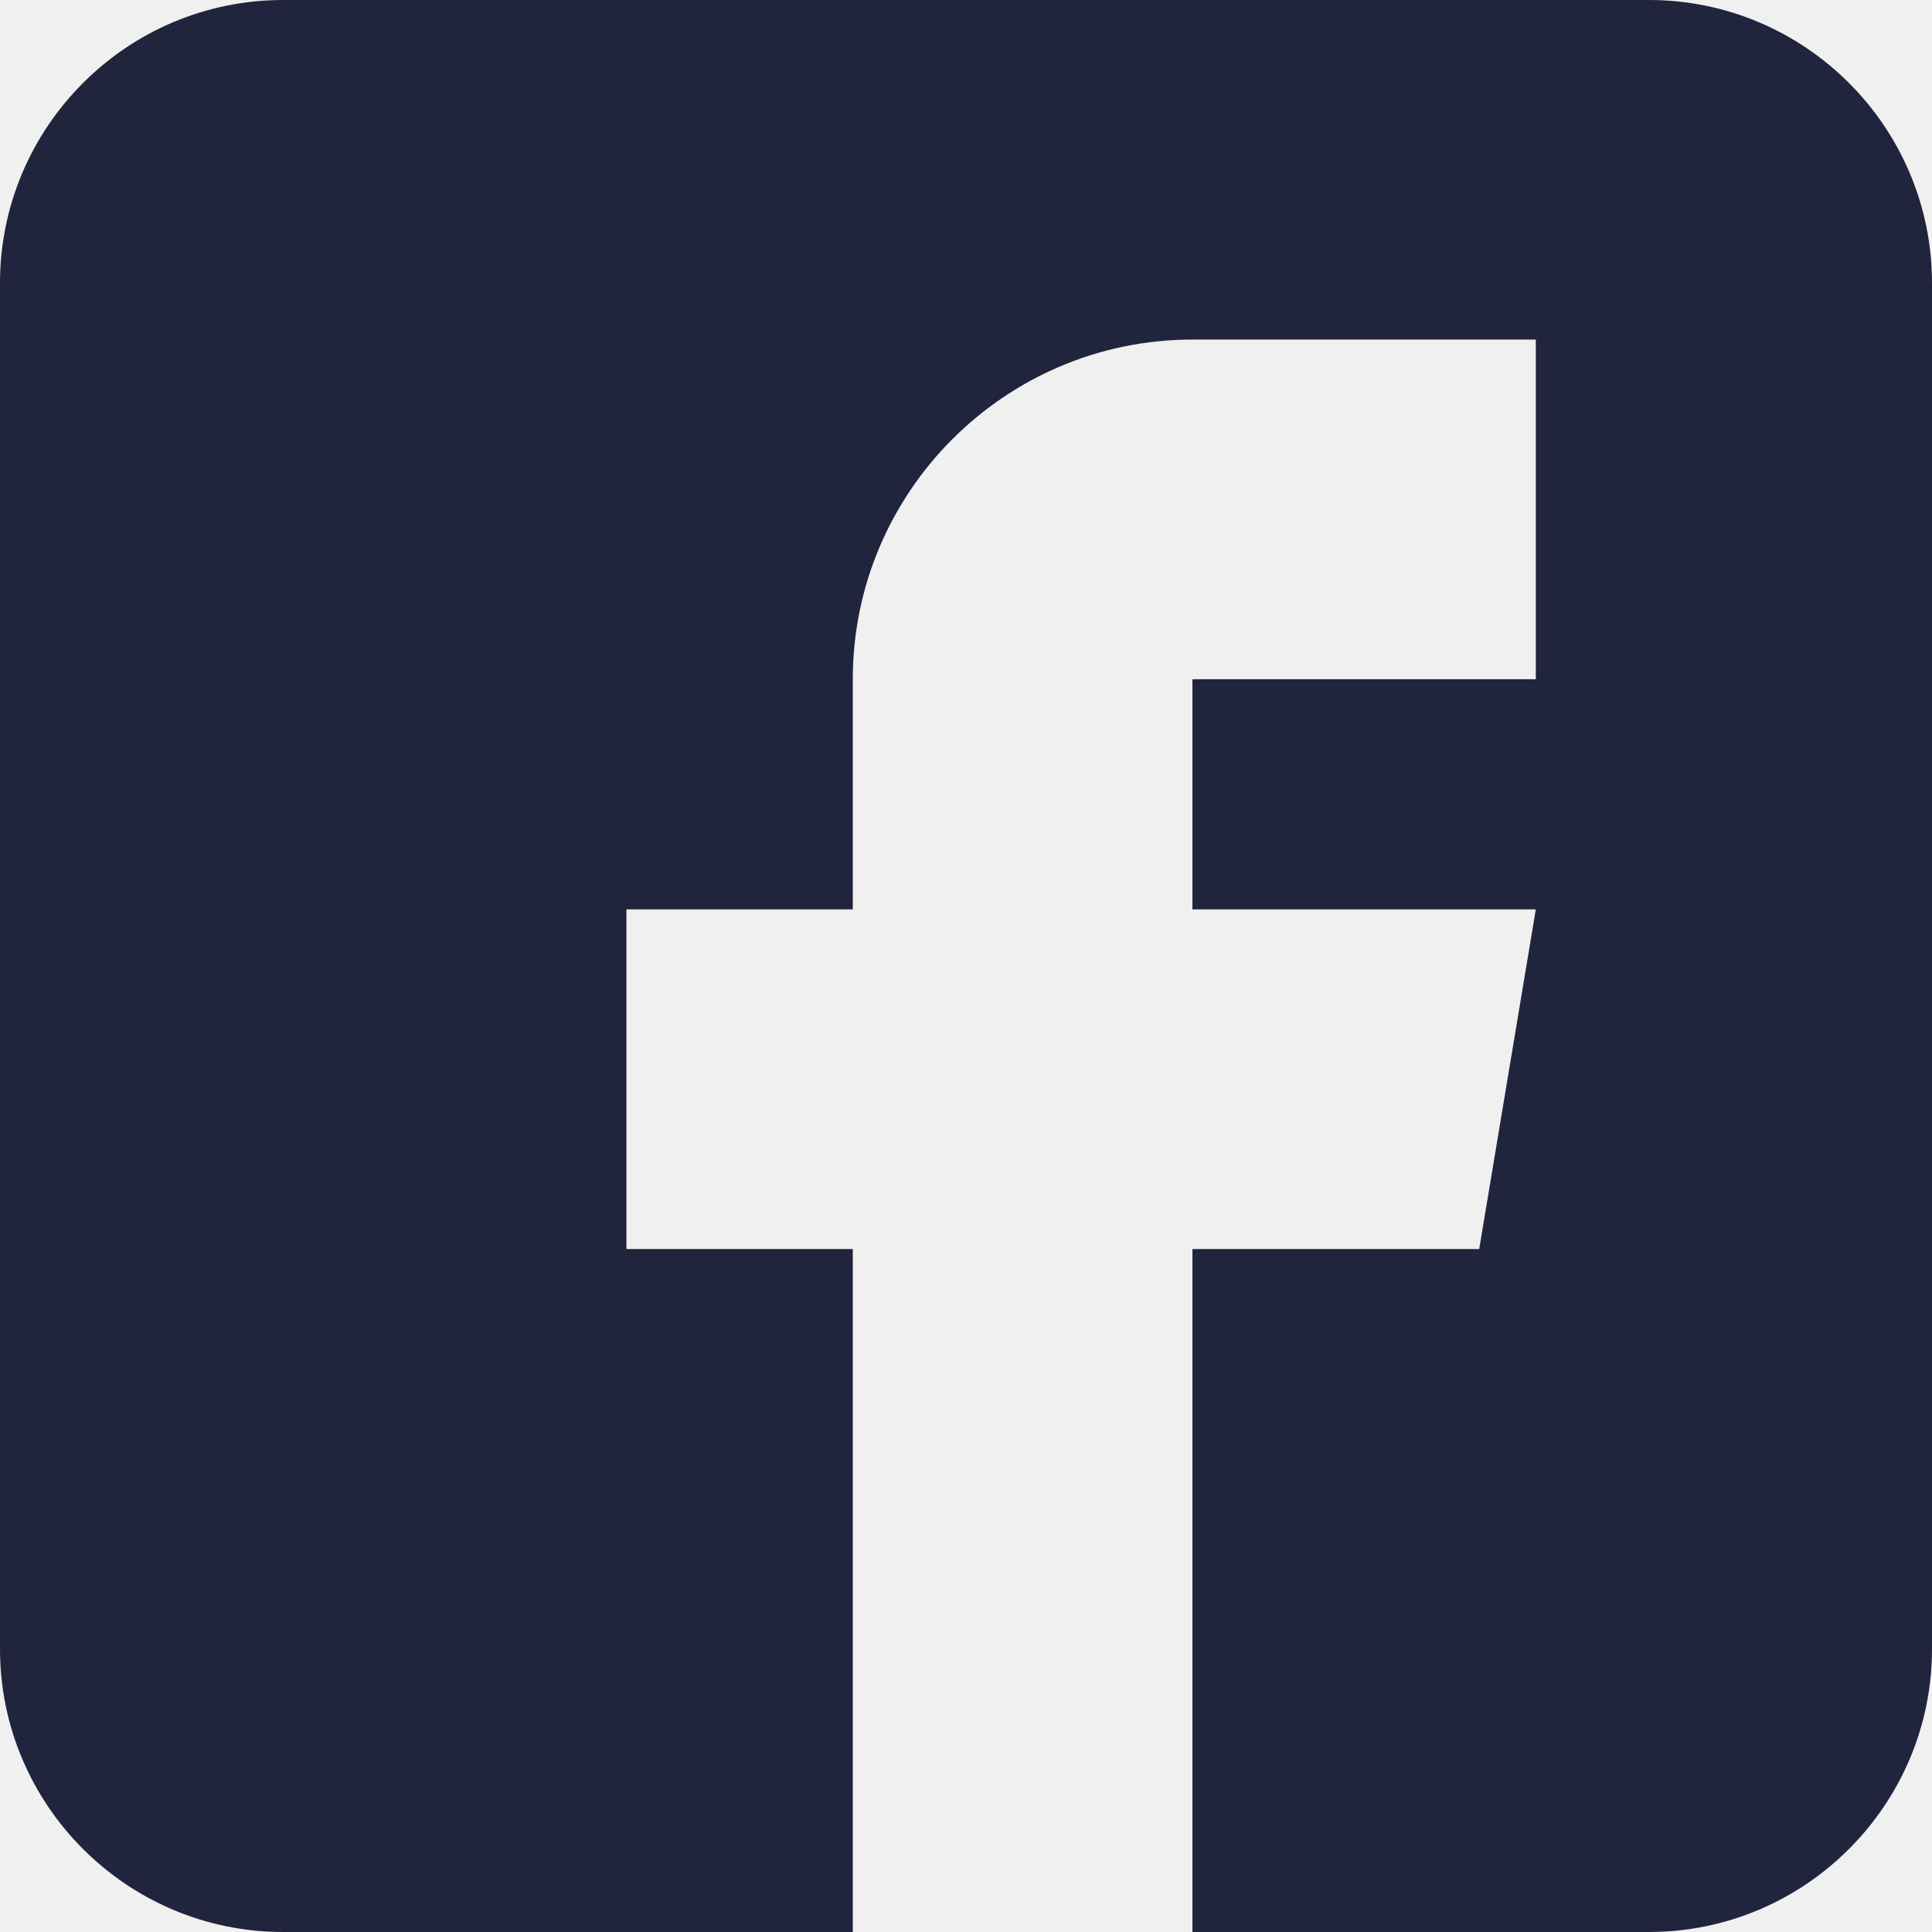
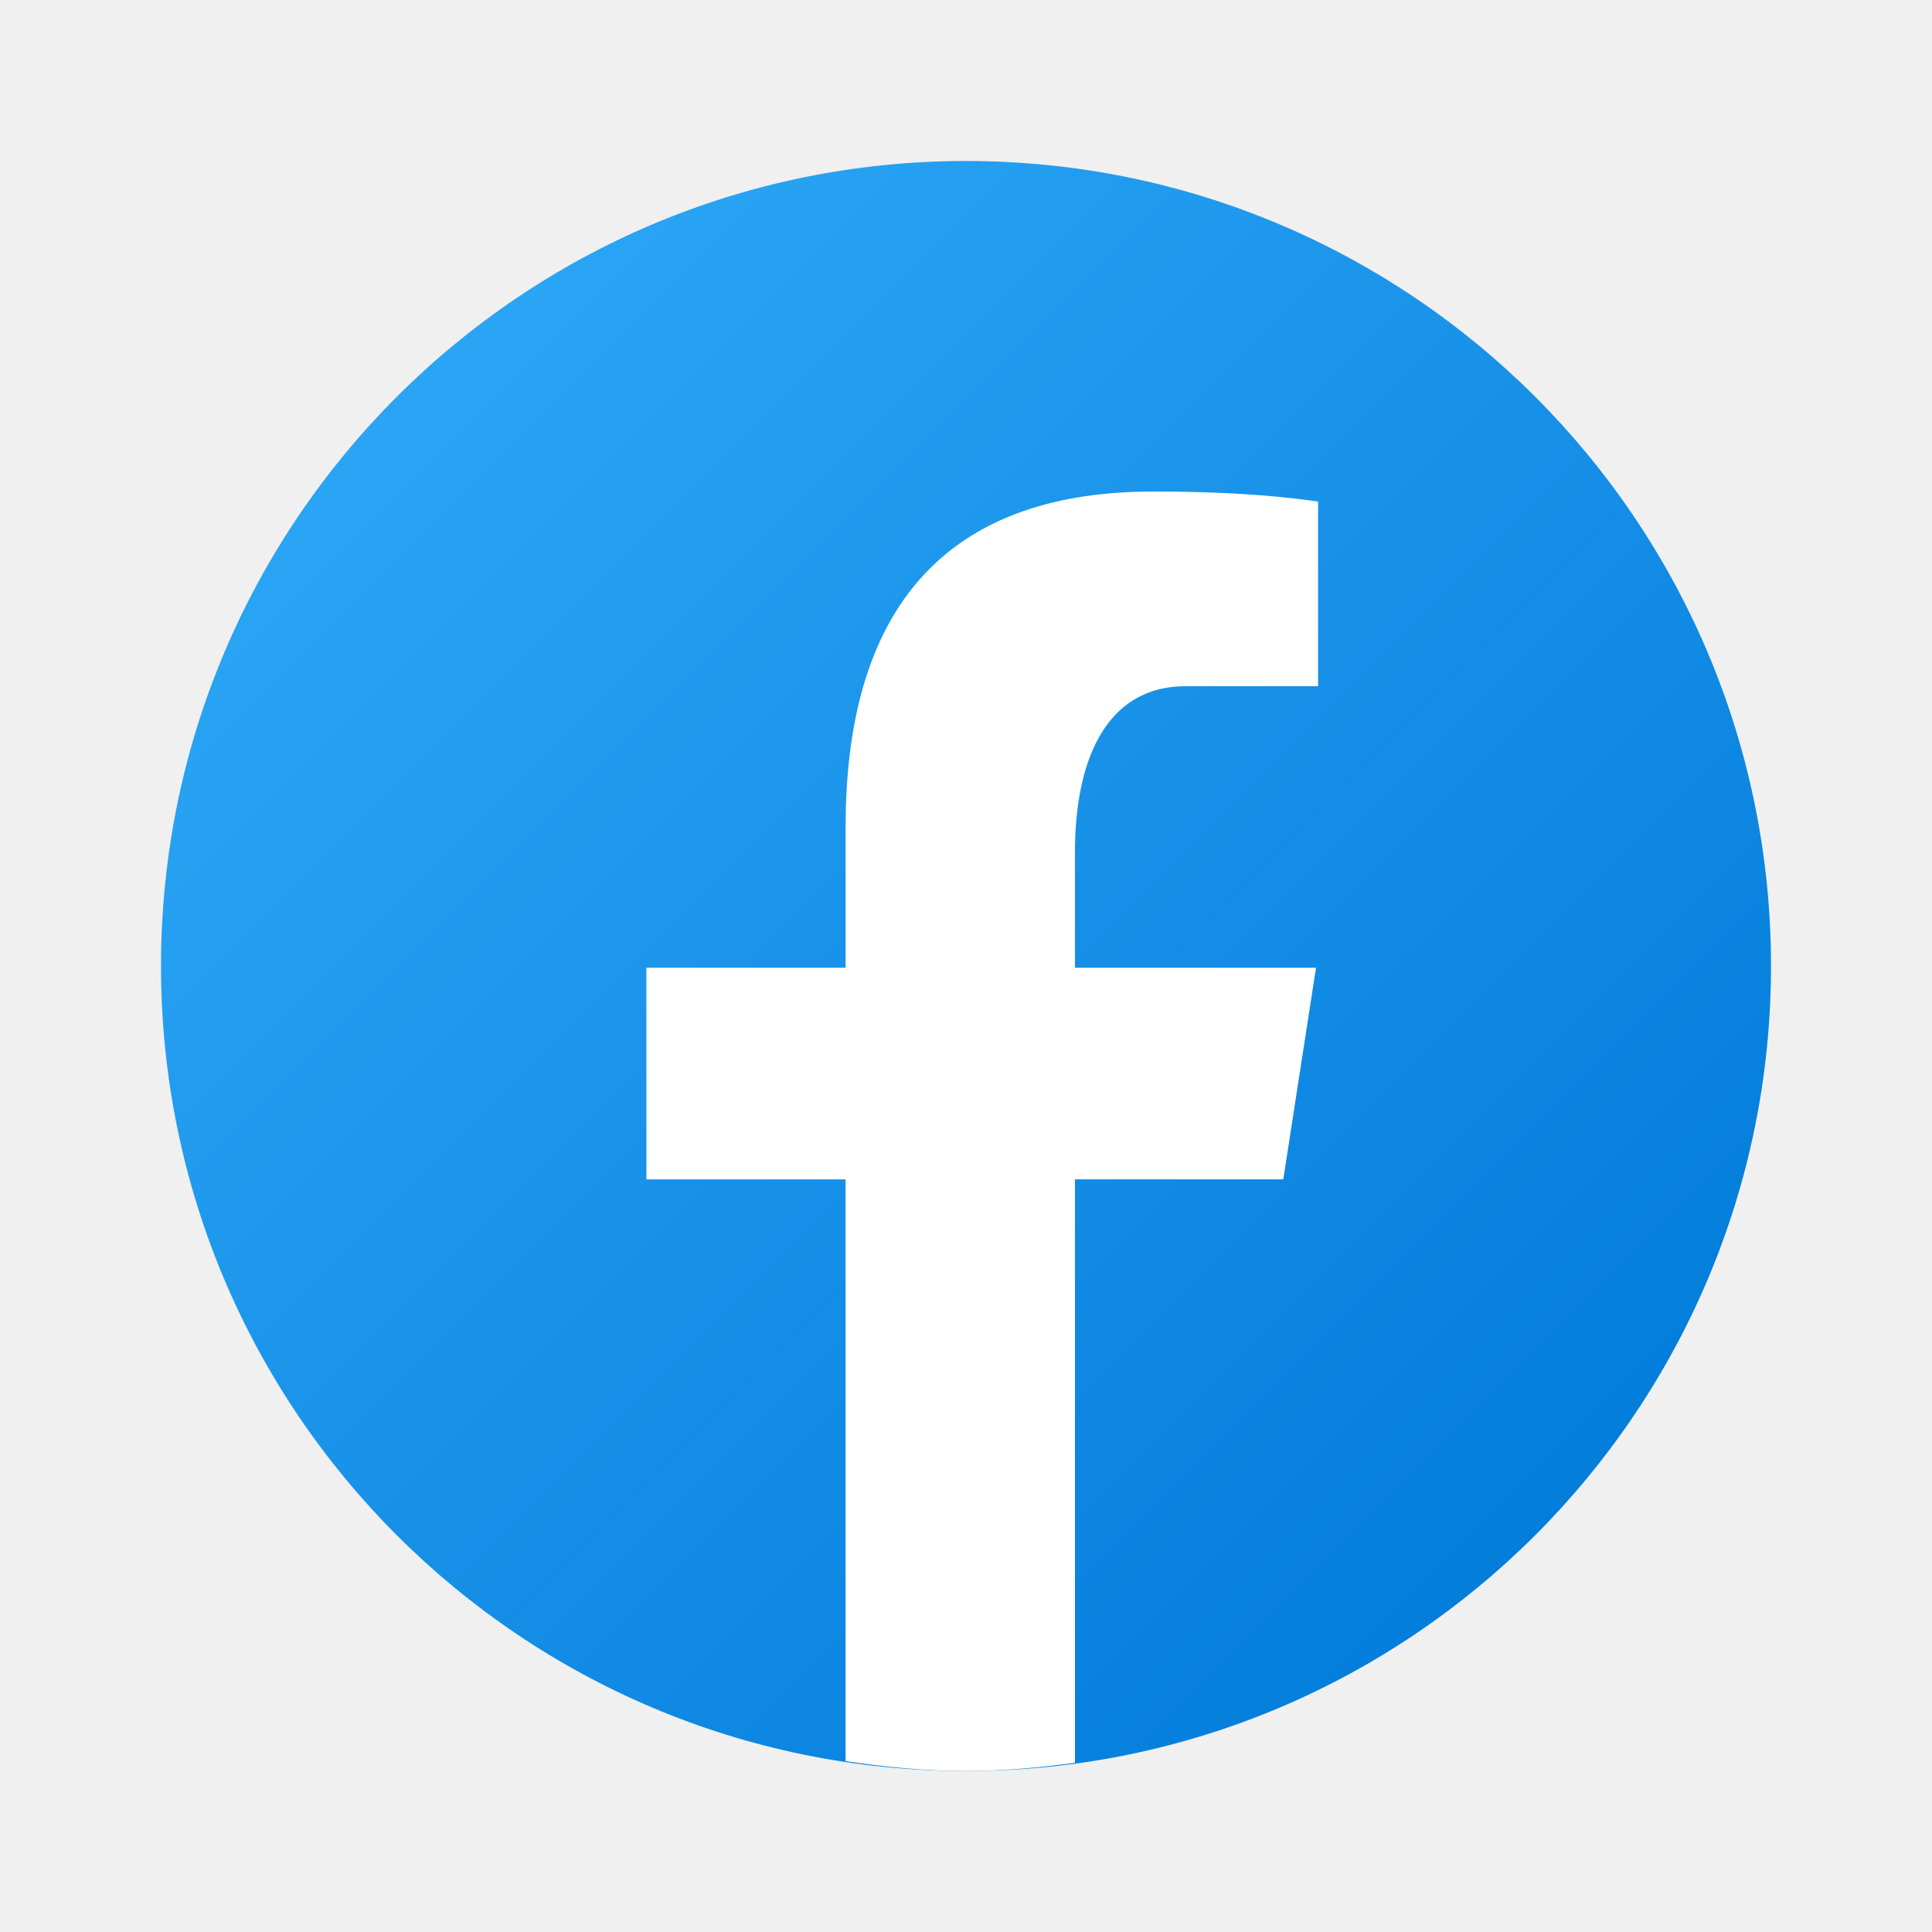
- <svg xmlns="http://www.w3.org/2000/svg" width="30" height="30" viewBox="0 0 30 30" fill="none">
-   <path d="M25.605 0H4.395C1.972 0 0 1.972 0 4.395V25.605C0 28.028 1.972 30 4.395 30H13.242V19.395H9.727V14.121H13.242V10.547C13.242 7.639 15.608 5.273 18.516 5.273H23.848V10.547H18.516V14.121H23.848L22.969 19.395H18.516V30H25.605C28.028 30 30 28.028 30 25.605V4.395C30 1.972 28.028 0 25.605 0Z" fill="#21243D" />
+ <svg xmlns="http://www.w3.org/2000/svg" viewBox="0 0 48 48" width="144px" height="144px">
+   <linearGradient id="Ld6sqrtcxMyckEl6xeDdMa" x1="9.993" x2="40.615" y1="9.993" y2="40.615" gradientUnits="userSpaceOnUse">
+     <stop offset="0" stop-color="#2aa4f4" />
+     <stop offset="1" stop-color="#007ad9" />
+   </linearGradient>
+   <path fill="url(#Ld6sqrtcxMyckEl6xeDdMa)" d="M24,4C12.954,4,4,12.954,4,24s8.954,20,20,20s20-8.954,20-20S35.046,4,24,4z" />
+   <path fill="#fff" d="M26.707,29.301h5.176l0.813-5.258h-5.989v-2.874c0-2.184,0.714-4.121,2.757-4.121h3.283V12.46 c-0.577-0.078-1.797-0.248-4.102-0.248c-4.814,0-7.636,2.542-7.636,8.334v3.498H16.06v5.258h4.948v14.452 C21.988,43.9,22.981,44,24,44c0.921,0,1.82-0.084,2.707-0.204V29.301z" />
</svg>
